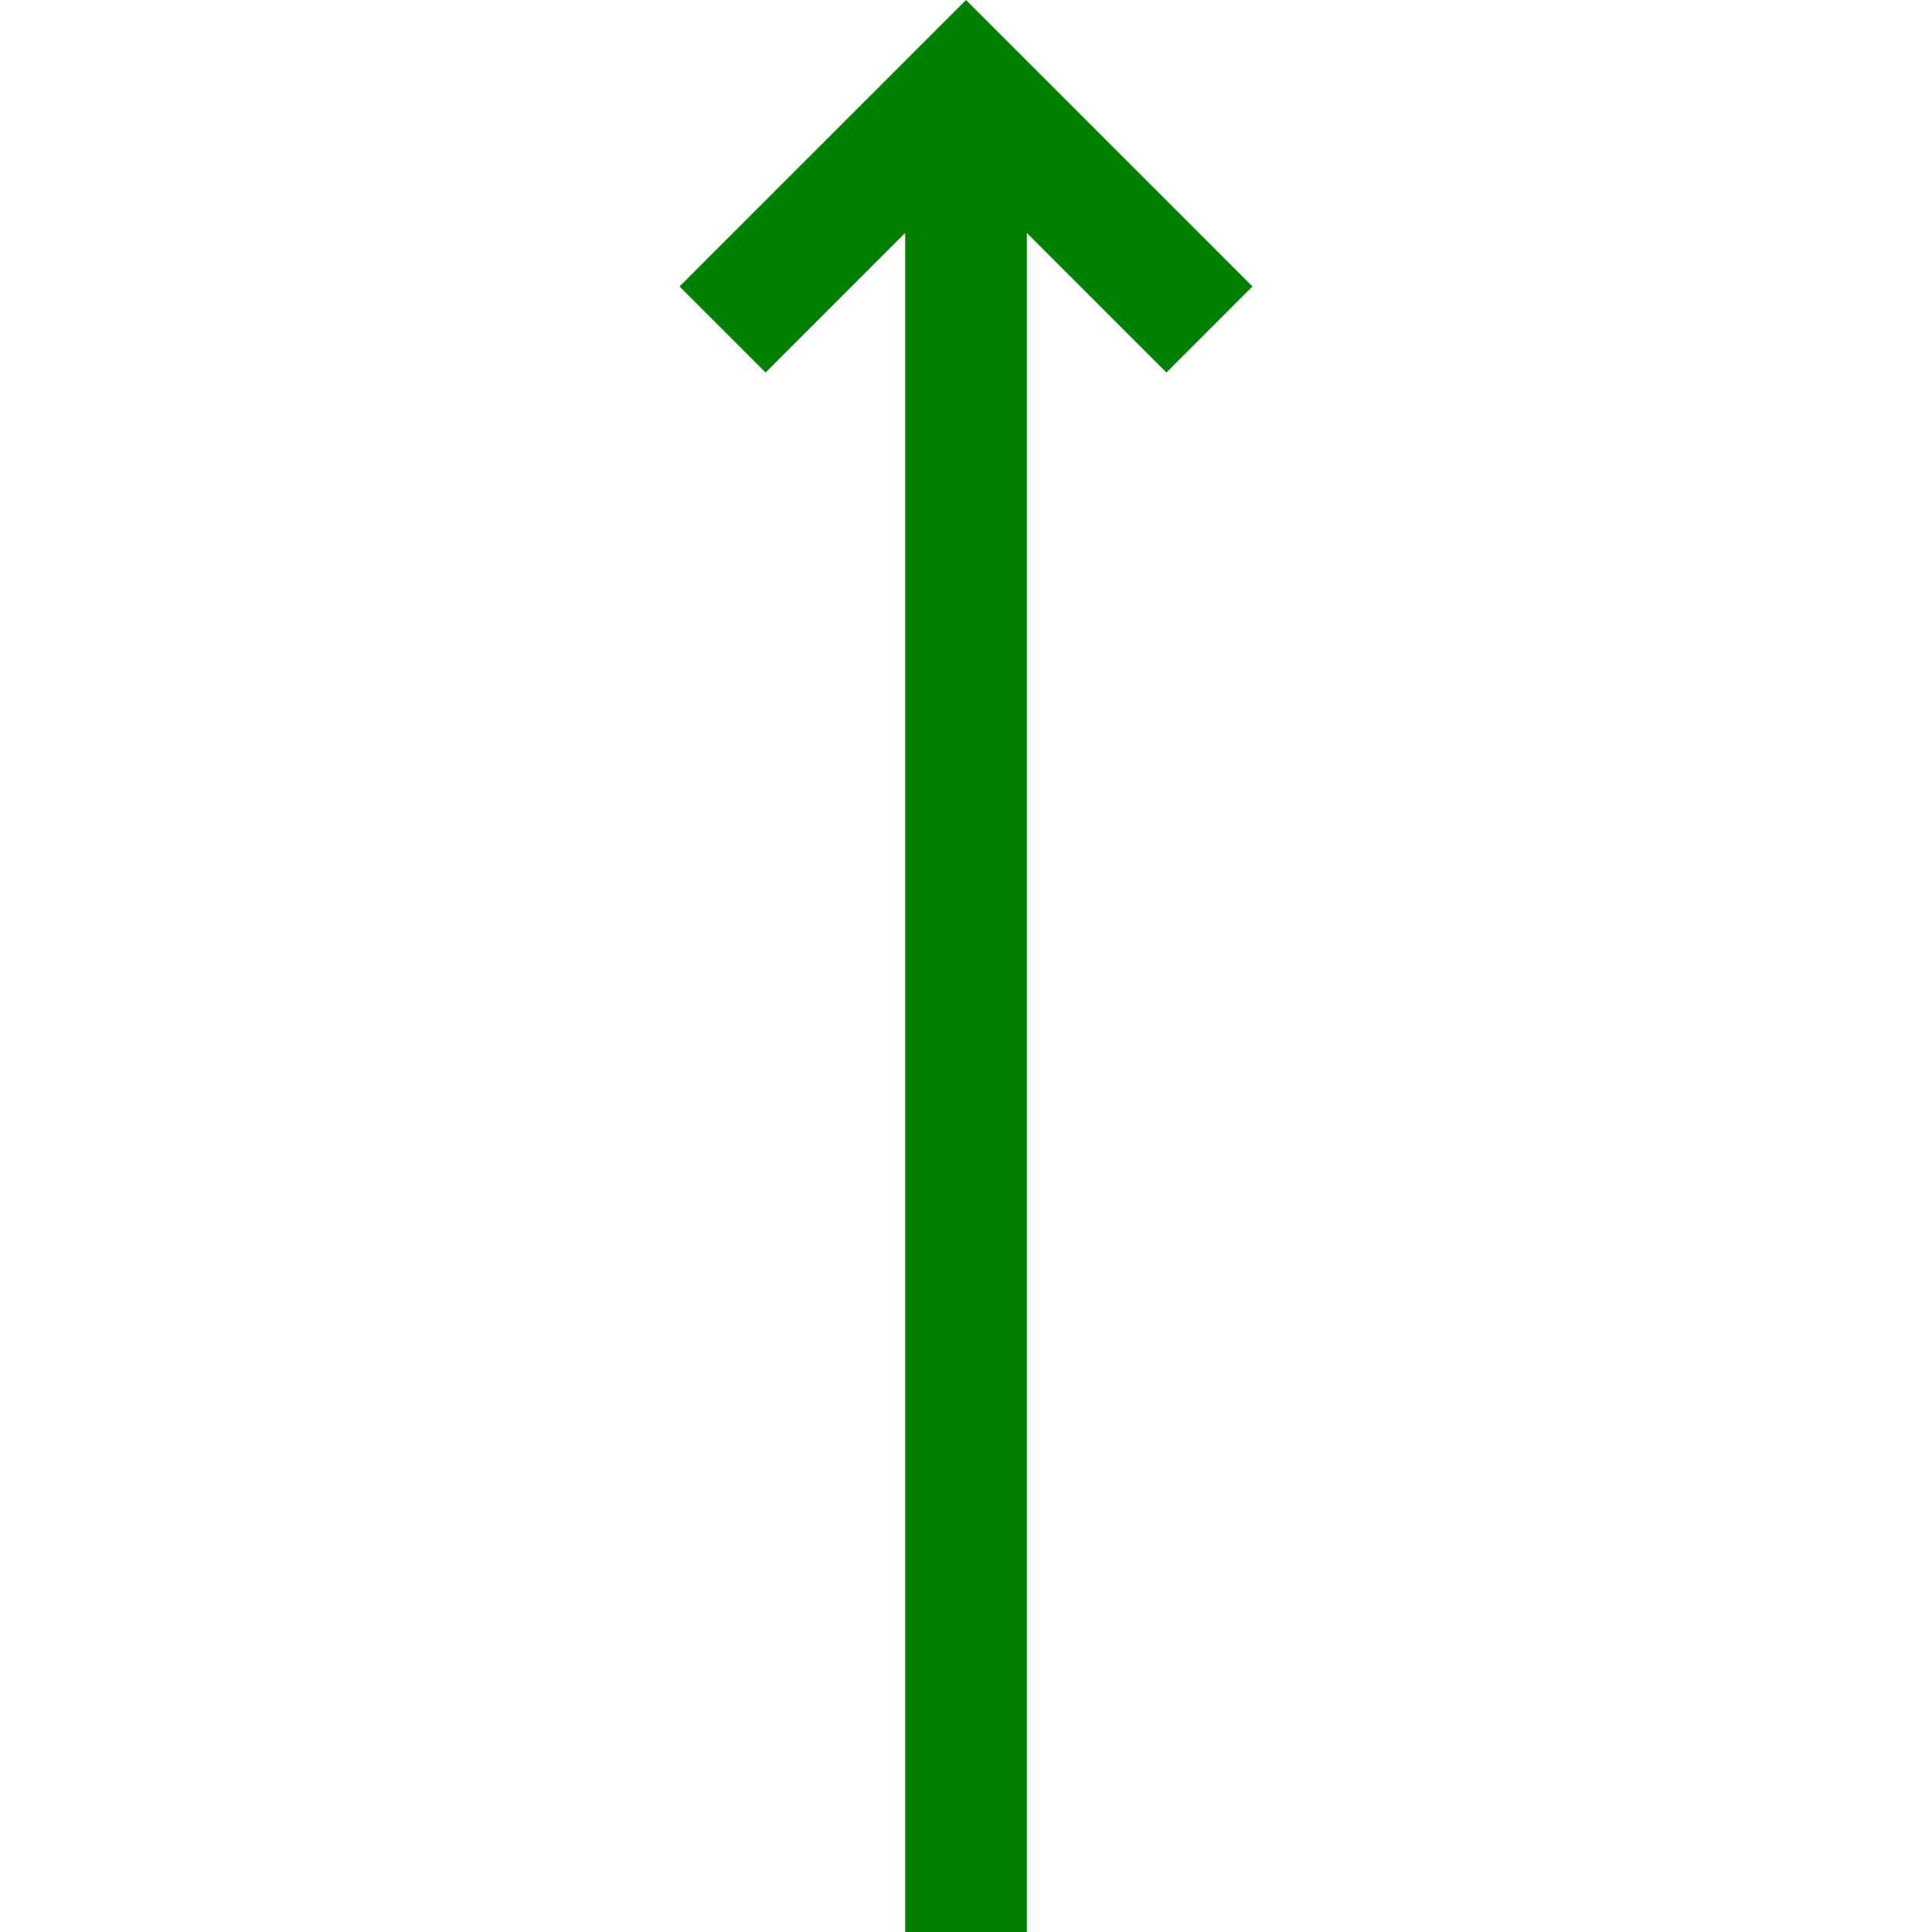
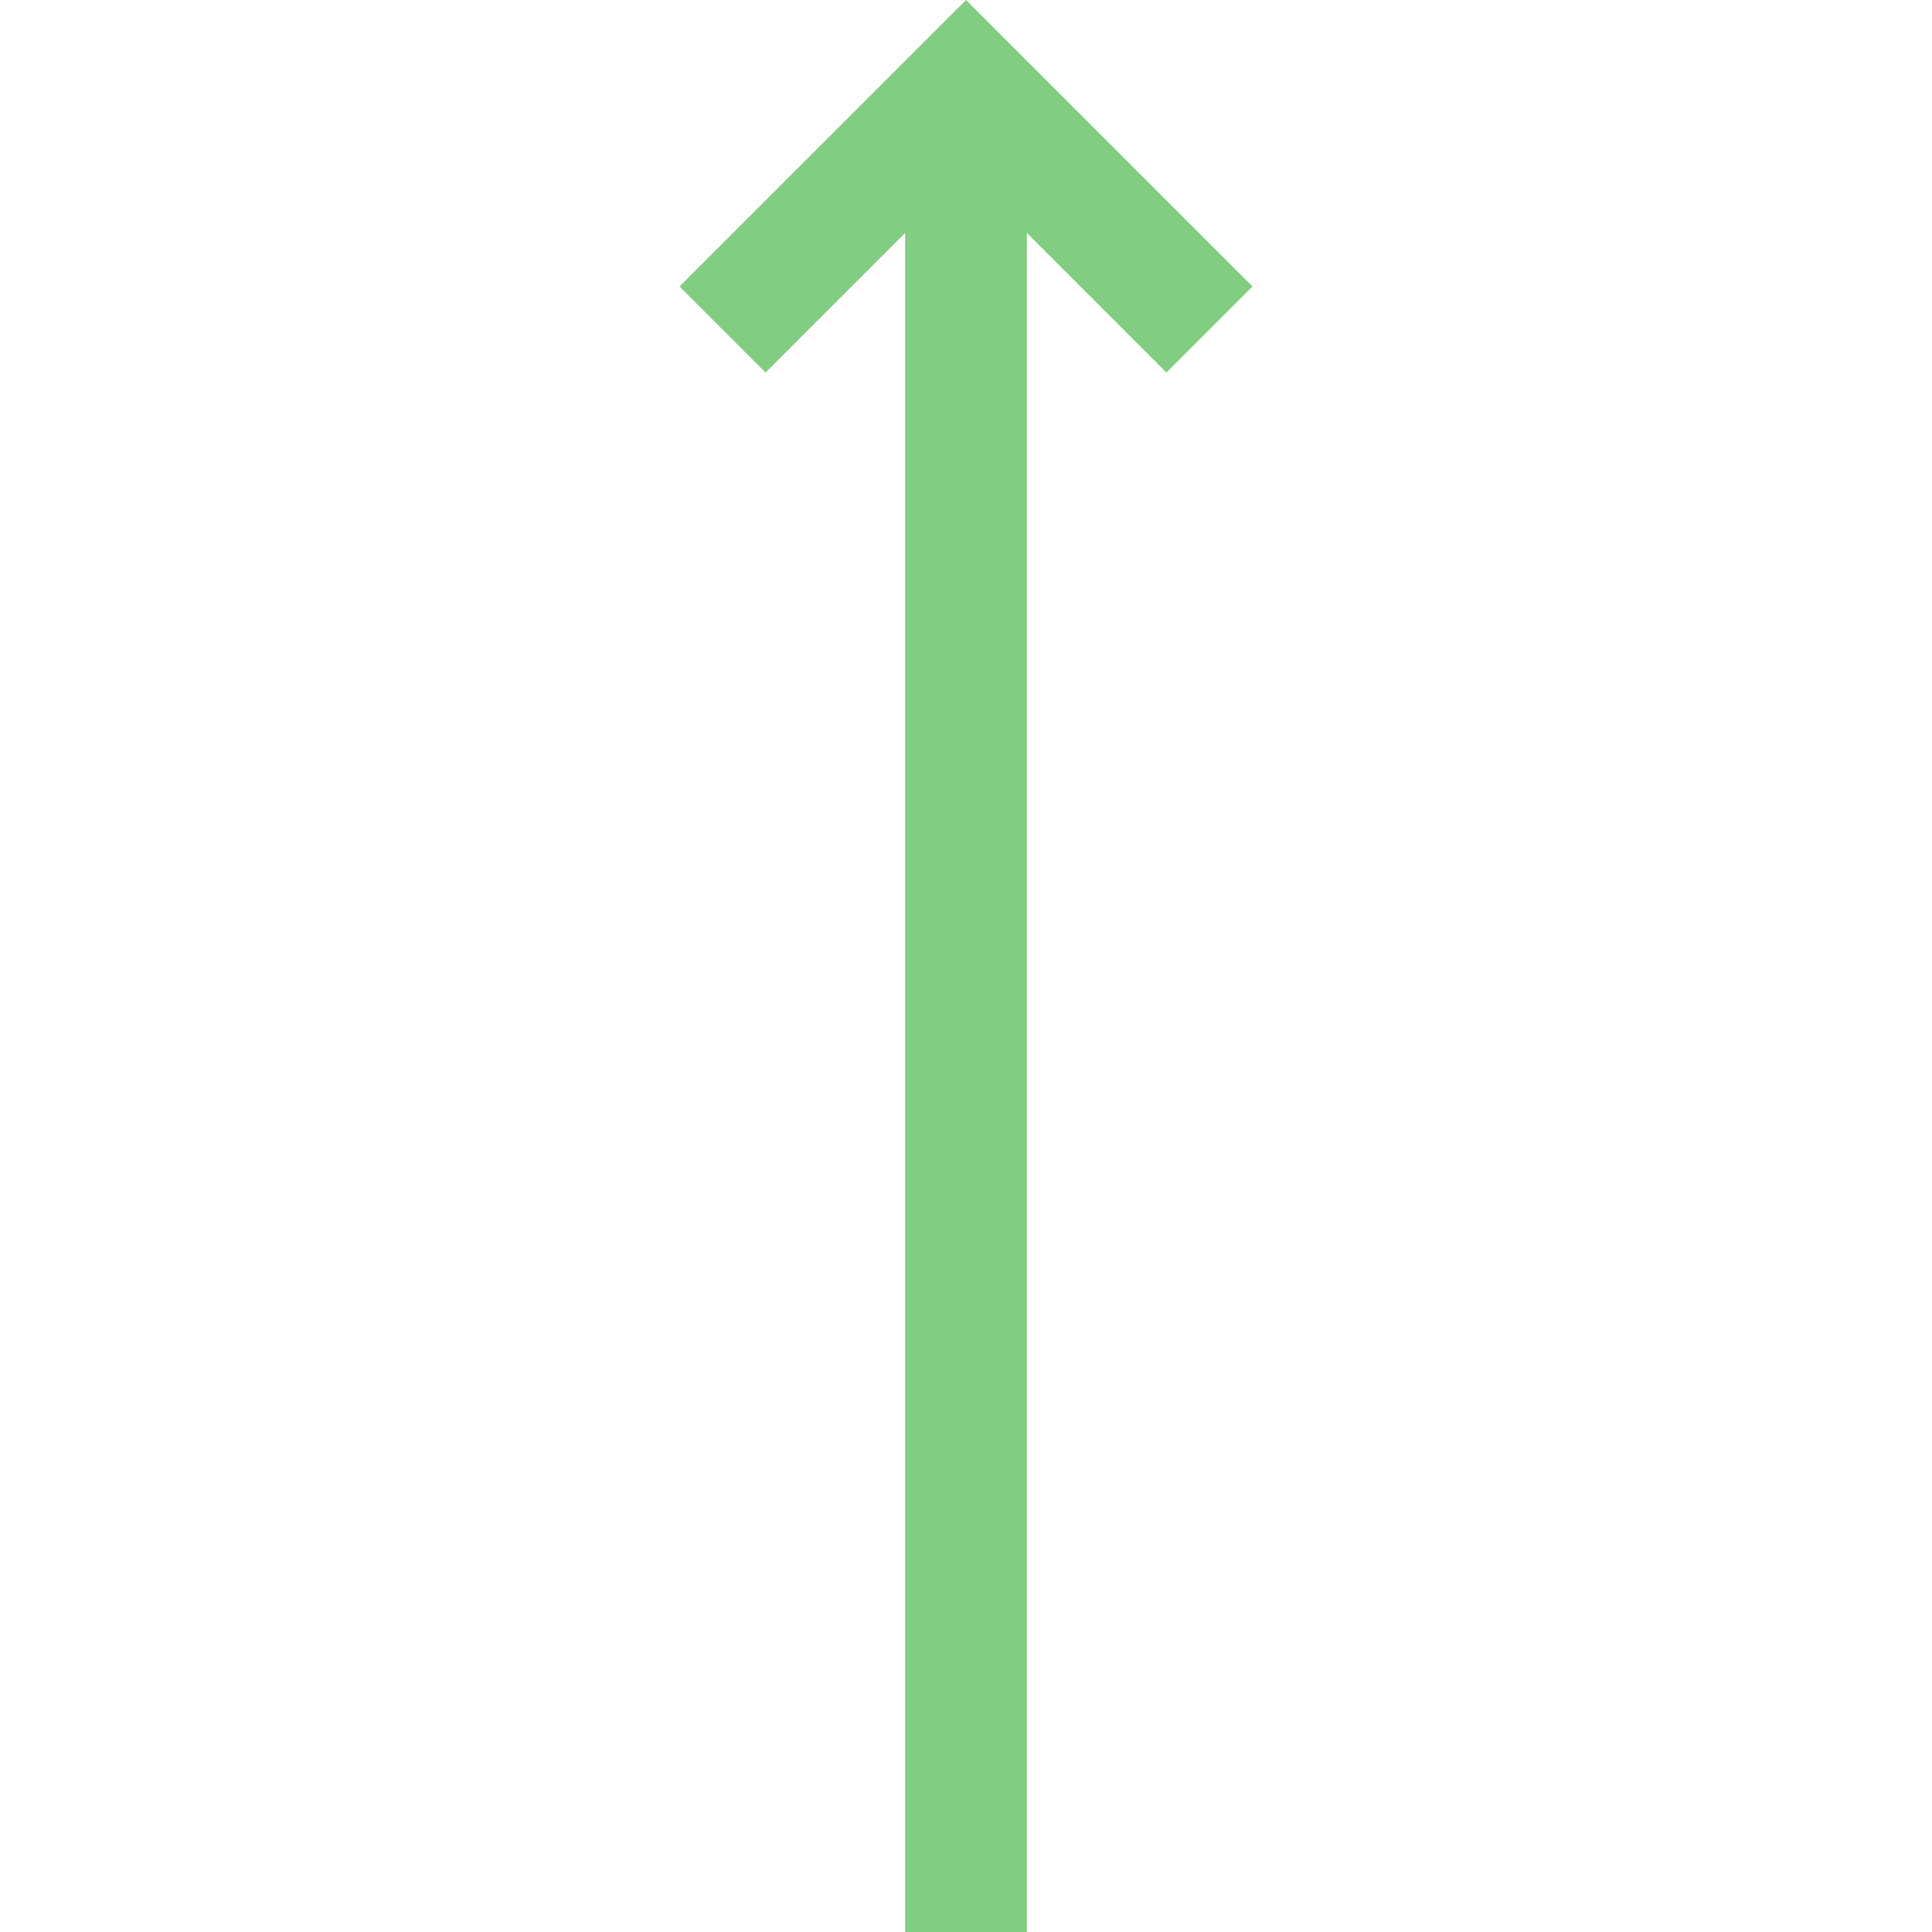
<svg xmlns="http://www.w3.org/2000/svg" version="1.1" id="Layer_1" x="0px" y="0px" viewBox="0 0 476.213 476.213" style="enable-background:new 0 0 476.213 476.213;" xml:space="preserve">
-   <polygon points="308.713,70.607 238.107,0 167.5,70.607 188.713,91.82 223.107,57.427 223.107,476.213 253.107,476.213   253.107,57.427 287.5,91.82 " fill="green" />
+   <polygon points="308.713,70.607 238.107,0 167.5,70.607 188.713,91.82 223.107,57.427 223.107,476.213 253.107,476.213   253.107,57.427 287.5,91.82 " fill="#81cd81" />
  <g>
</g>
  <g>
</g>
  <g>
</g>
  <g>
</g>
  <g>
</g>
  <g>
</g>
  <g>
</g>
  <g>
</g>
  <g>
</g>
  <g>
</g>
  <g>
</g>
  <g>
</g>
  <g>
</g>
  <g>
</g>
  <g>
</g>
</svg>
